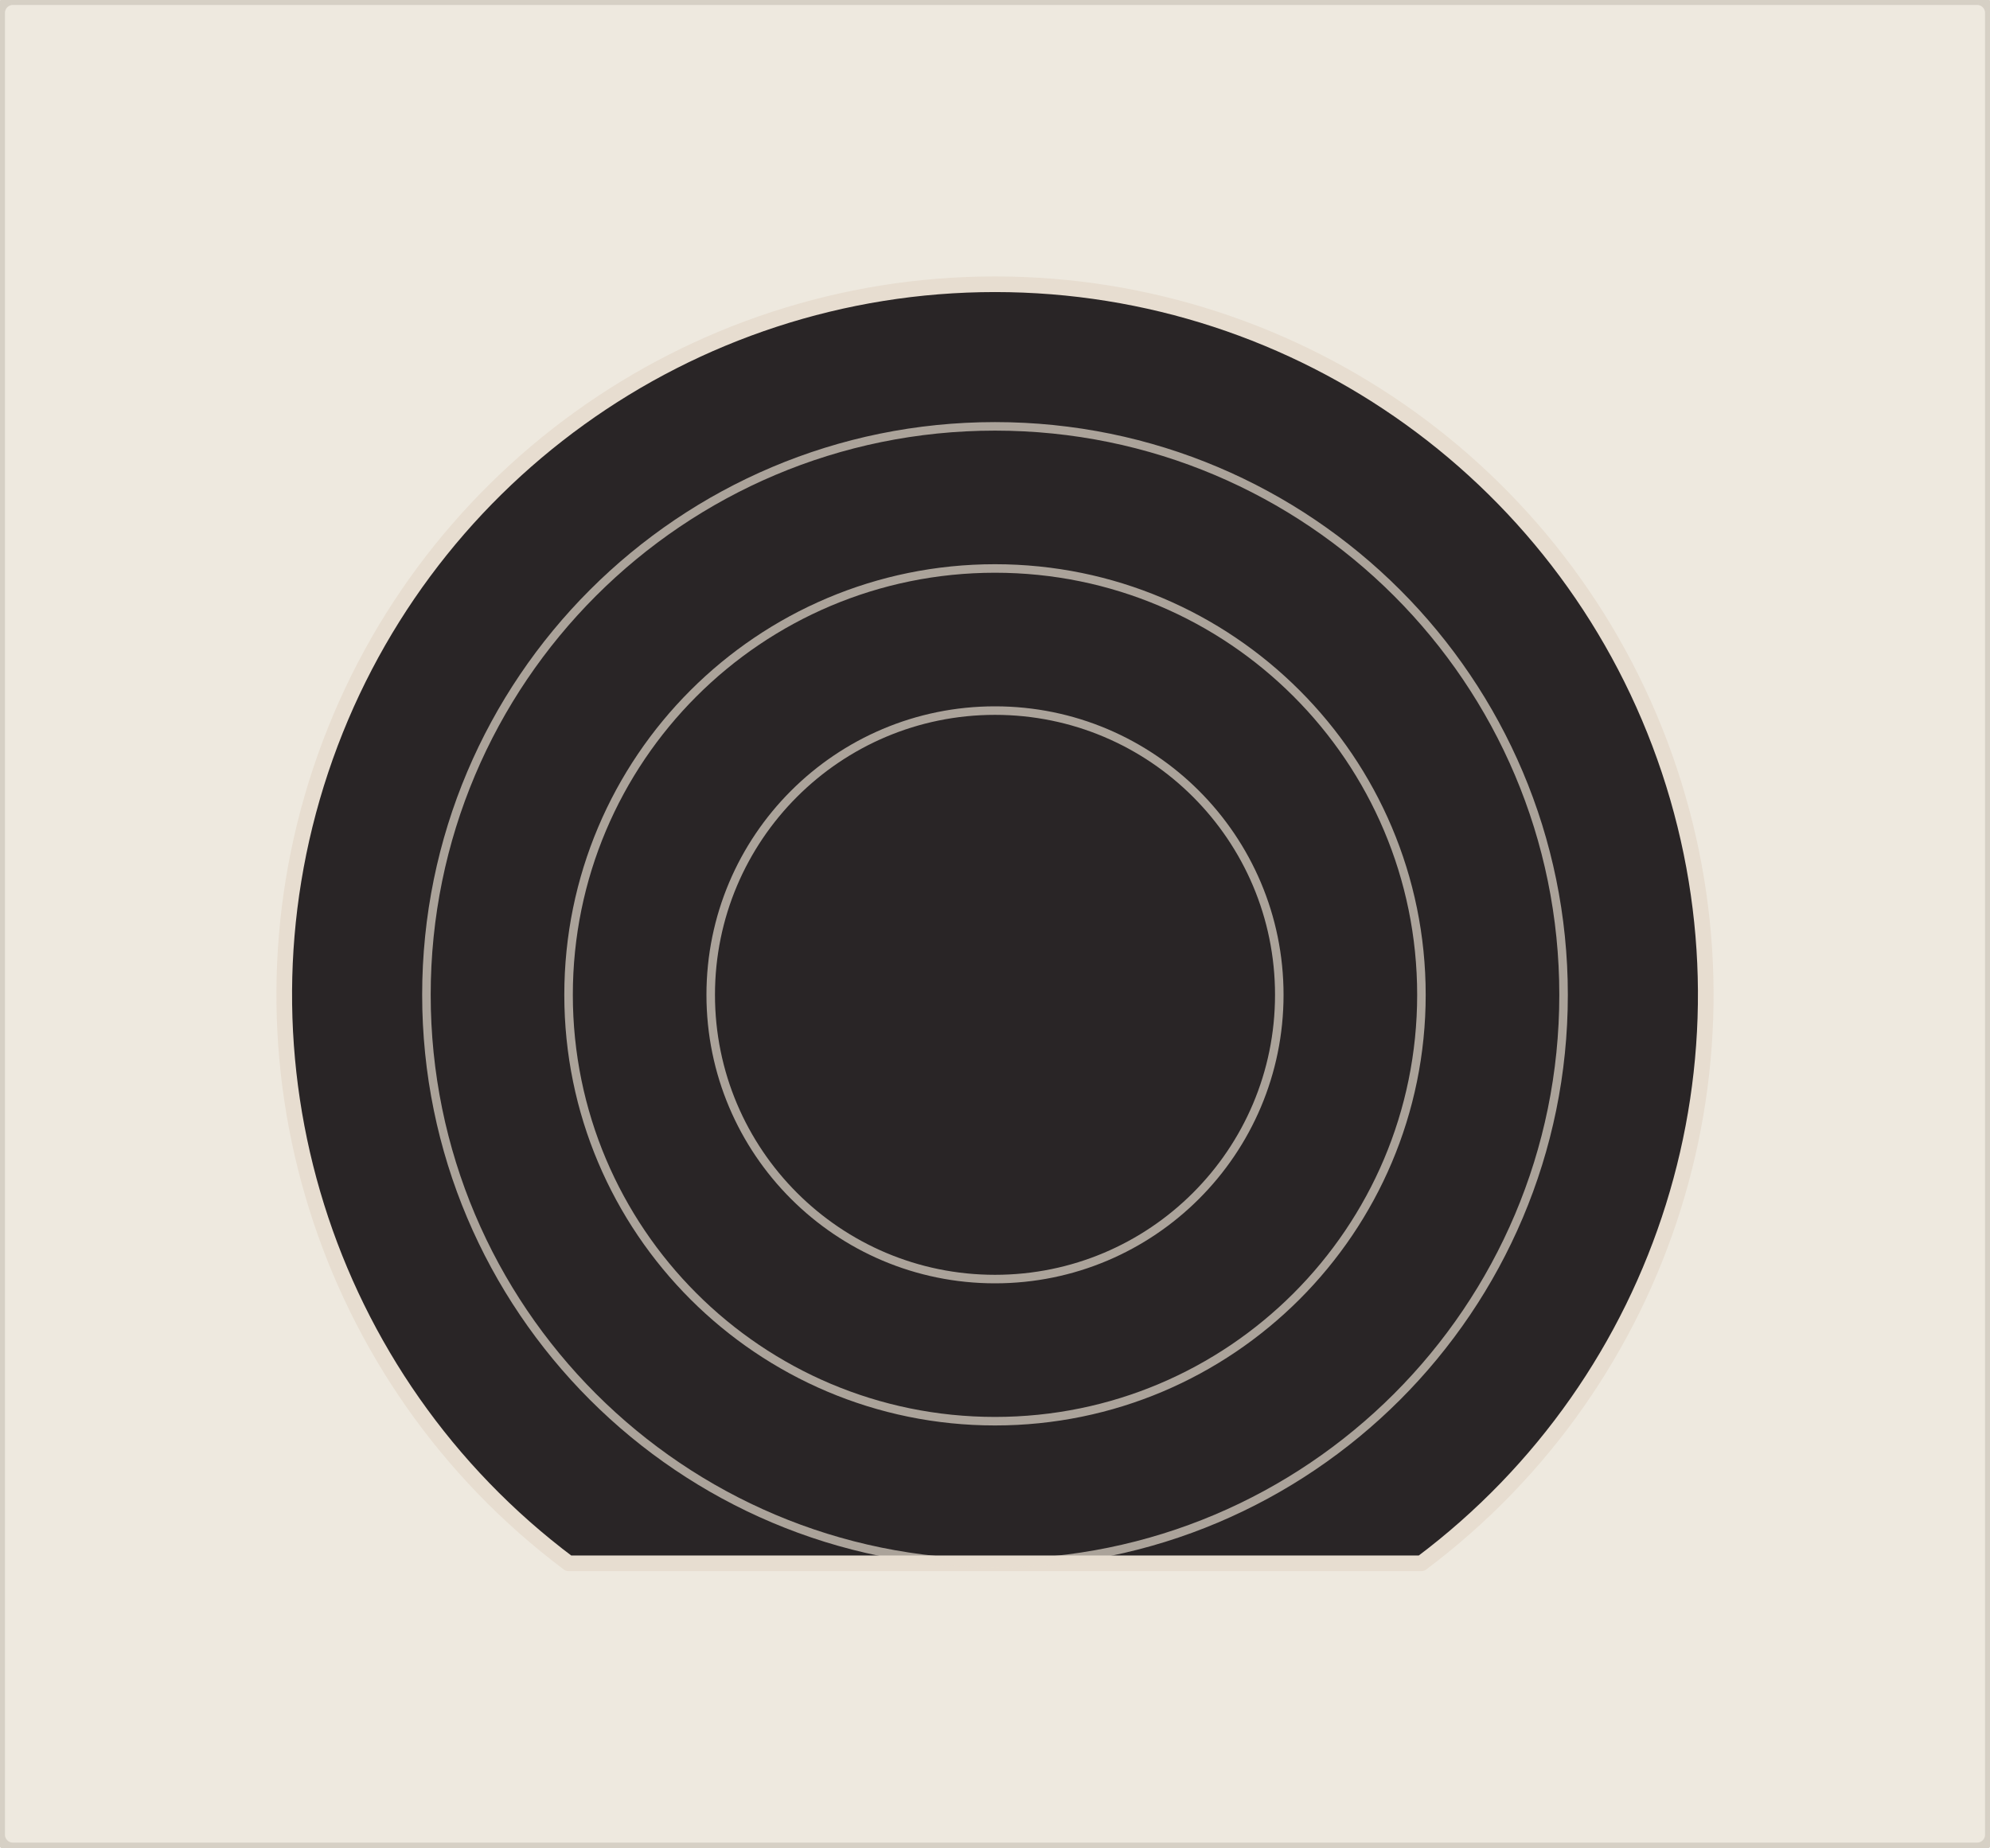
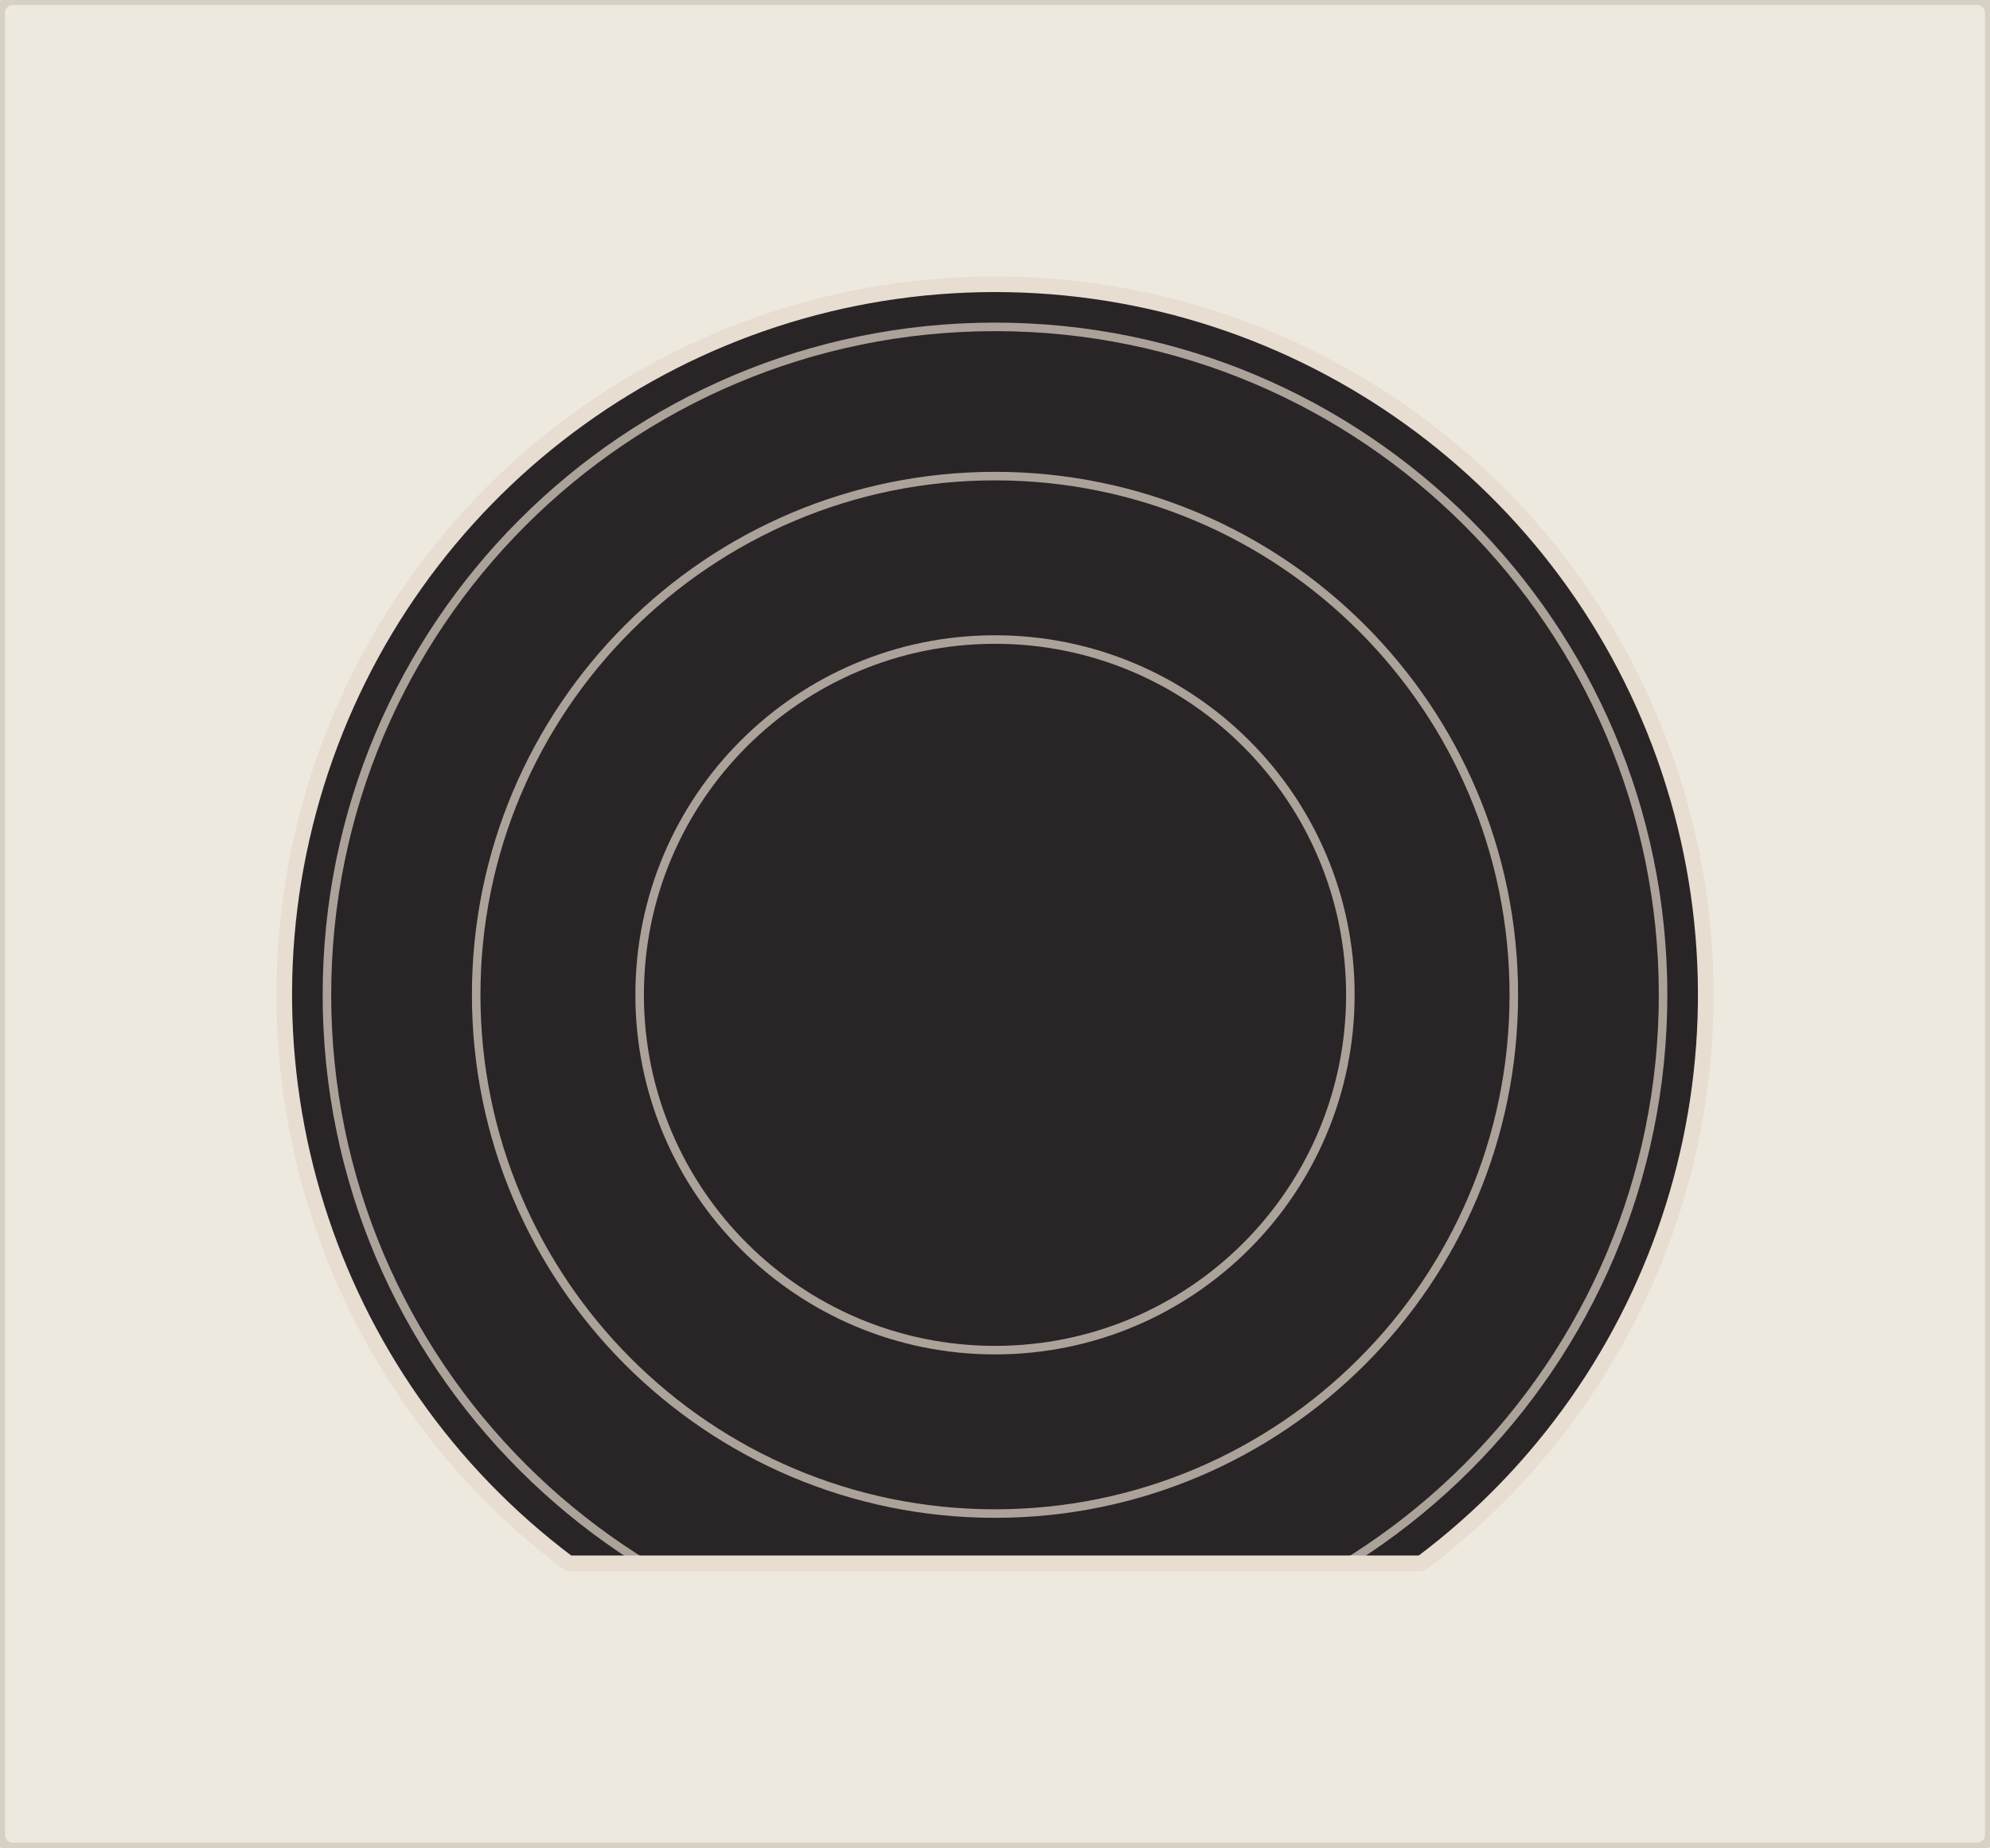
<svg xmlns="http://www.w3.org/2000/svg" width="280mm" height="260mm" viewBox="0 0 28 26" role="img" aria-label="C 20, svart, bakgrundsskiva">
  <rect width="28" height="26" rx=".18" fill="#eee9df" stroke="#d6d0c5" stroke-width=".14" />
  <g transform="translate(4 4)">
+     <defs>
+       <clipPath id="clip-c20">
+         <path d="M 4 18 A 10 10 0 1 1 16 18 L 4 18 Z" />
+       </clipPath>
+     </defs>
    <path d="M 4 18 A 10 10 0 1 1 16 18 L 4 18 Z" fill="#292526" stroke="#e7ddd0" stroke-width=".22" stroke-linejoin="round" />
-     <circle cx="10" cy="10" r="8" fill="none" stroke="#e7ddd0" stroke-width=".12" opacity=".68" />
-     <circle cx="10" cy="10" r="6" fill="none" stroke="#e7ddd0" stroke-width=".12" opacity=".68" />
-     <circle cx="10" cy="10" r="4" fill="none" stroke="#e7ddd0" stroke-width=".12" opacity=".68" />
+     <g clip-path="url(#clip-c20)">
+       <circle cx="10" cy="10" r="9.4" fill="none" stroke="#e7ddd0" stroke-width=".12" opacity=".68" />
+       <circle cx="10" cy="10" r="7.3" fill="none" stroke="#e7ddd0" stroke-width=".12" opacity=".68" />
+       <circle cx="10" cy="10" r="5" fill="none" stroke="#e7ddd0" stroke-width=".12" opacity=".68" />
+     </g>
  </g>
</svg>
